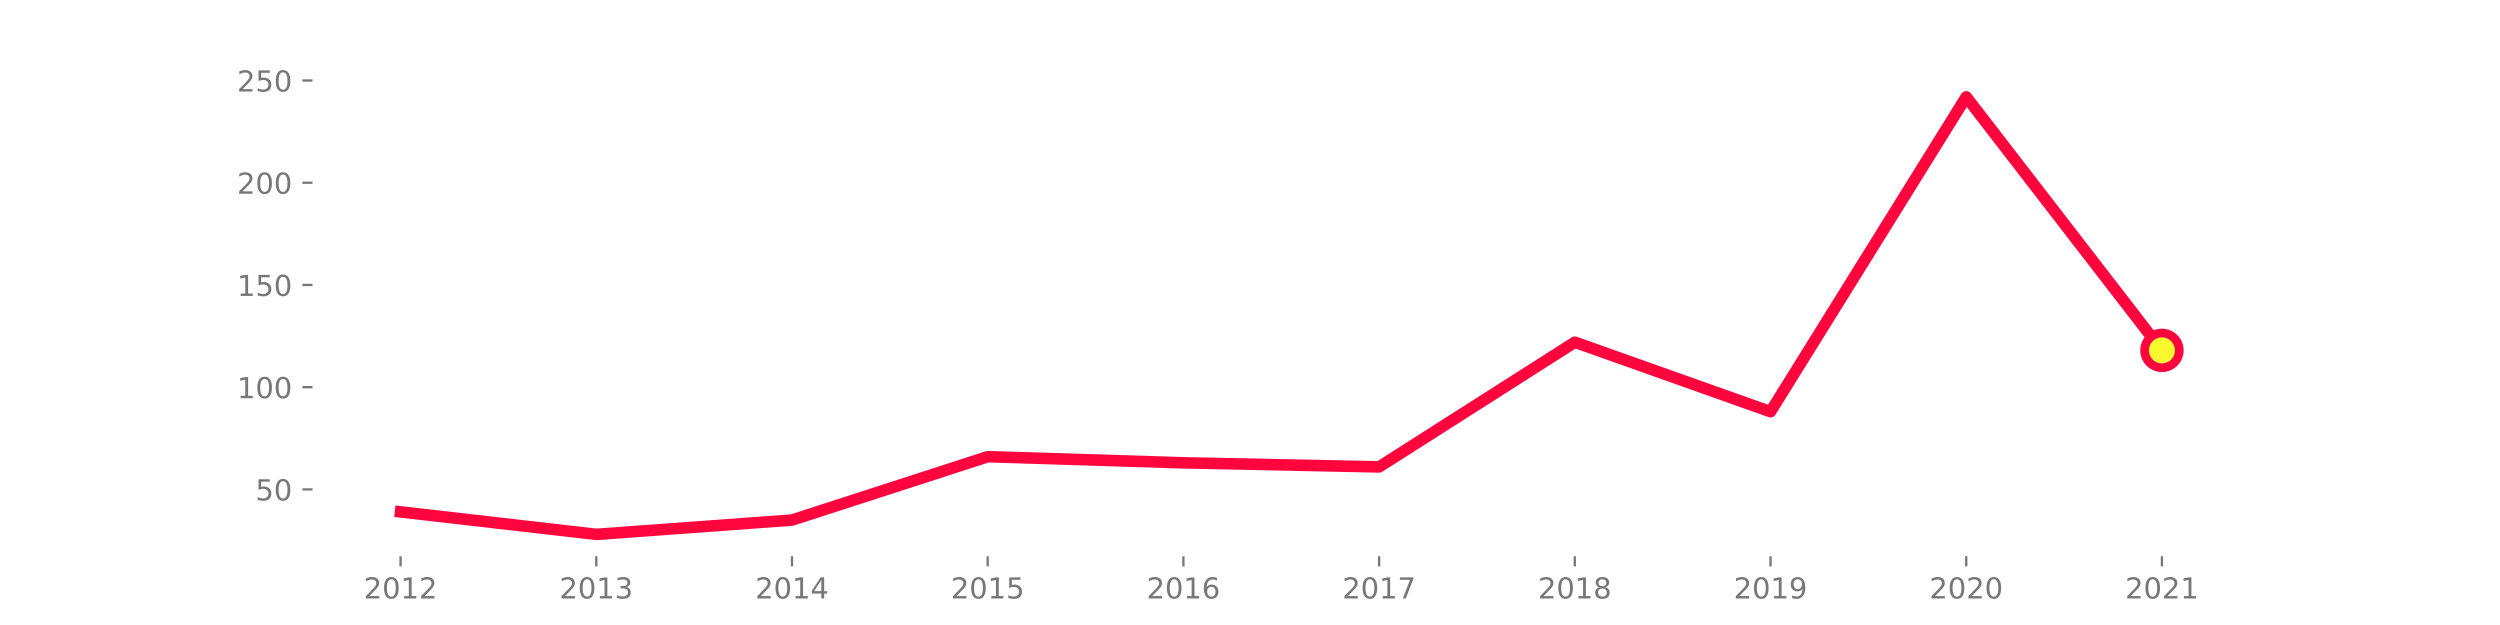
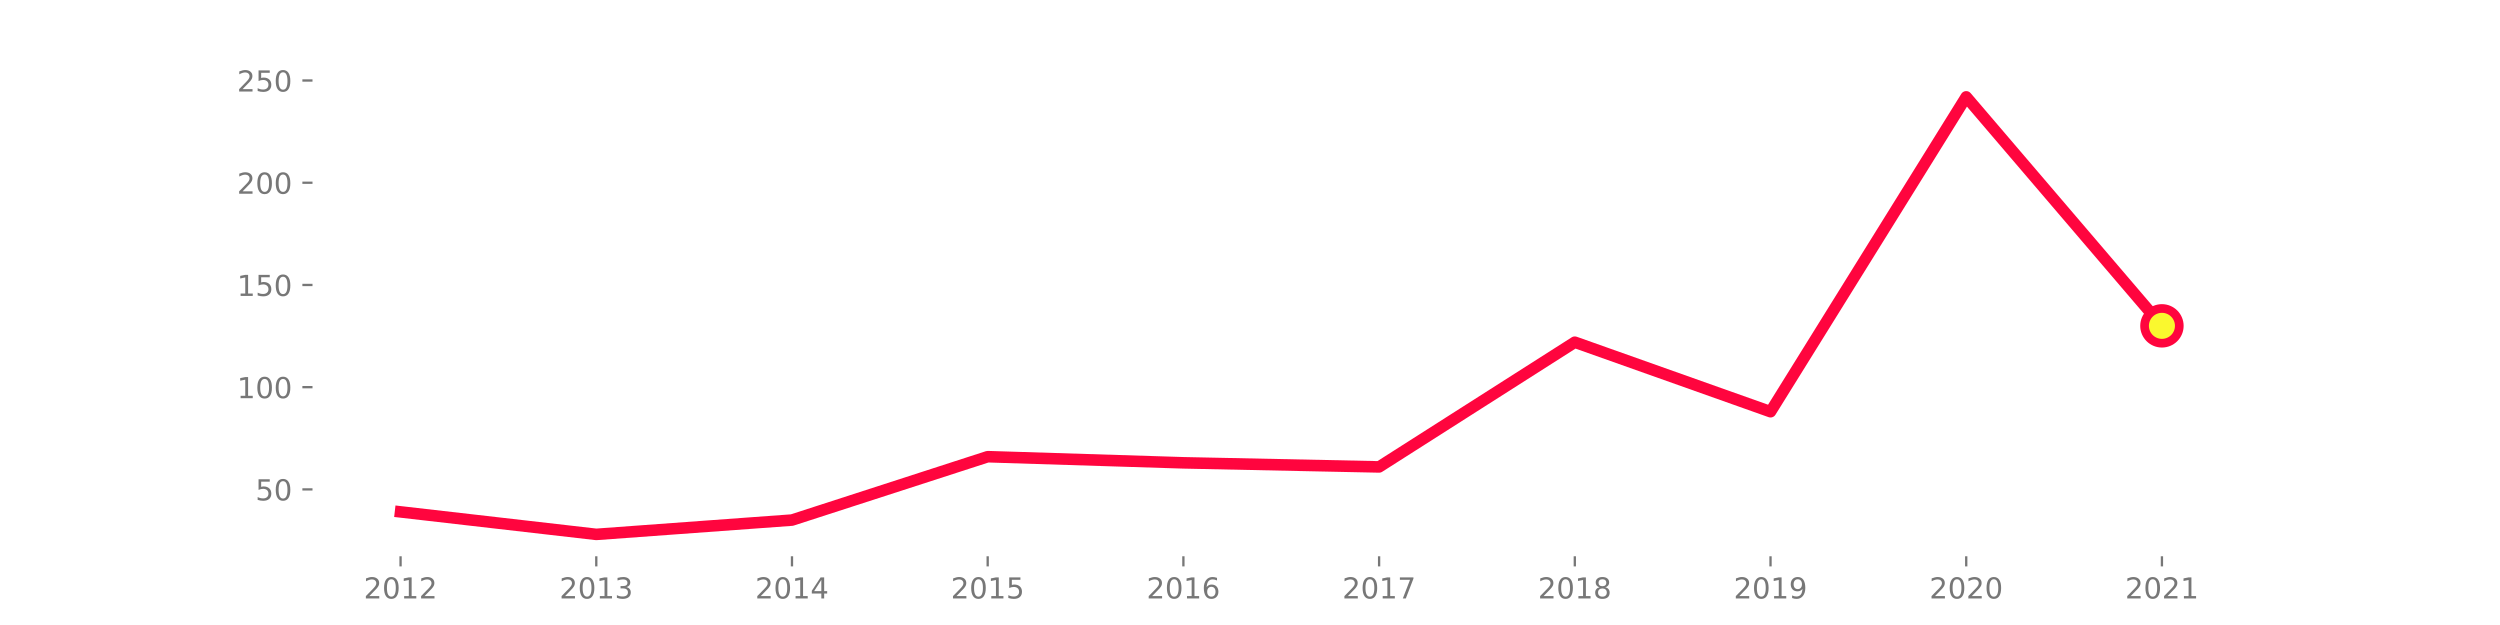
<svg xmlns="http://www.w3.org/2000/svg" xmlns:xlink="http://www.w3.org/1999/xlink" height="216pt" version="1.1" viewBox="0 0 864 216" width="864pt">
  <defs>
    <style type="text/css">*{stroke-linecap:butt;stroke-linejoin:round;}</style>
  </defs>
  <g id="figure_1">
    <g id="patch_1">
      <path d="M 0 216  L 864 216  L 864 0  L 0 0  z " style="fill:none;" />
    </g>
    <g id="axes_1">
      <g id="patch_2">
        <path d="M 108 192.24  L 777.6 192.24  L 777.6 25.92  L 108 25.92  z " style="fill:none;" />
      </g>
      <g id="matplotlib.axis_1">
        <g id="xtick_1">
          <g id="line2d_1">
            <defs>
              <path d="M 0 0  L 0 3.5  " id="m369d5d4faf" style="stroke:#777777;stroke-width:0.8;" />
            </defs>
            <g>
              <use style="fill:#777777;stroke:#777777;stroke-width:0.8;" x="138.436" xlink:href="#m369d5d4faf" y="192.24" />
            </g>
          </g>
          <g id="text_1">
            <g style="fill:#777777;" transform="translate(125.7114 206.8384)scale(0.1 -0.1)">
              <defs>
                <path d="M 19.188 8.297  L 53.609 8.297  L 53.609 0  L 7.328 0  L 7.328 8.297  Q 12.938 14.109 22.625 23.891  Q 32.328 33.688 34.812 36.531  Q 39.547 41.844 41.422 45.531  Q 43.312 49.219 43.312 52.781  Q 43.312 58.594 39.234 62.25  Q 35.156 65.922 28.609 65.922  Q 23.969 65.922 18.812 64.312  Q 13.672 62.703 7.812 59.422  L 7.812 69.391  Q 13.766 71.781 18.938 73  Q 24.125 74.219 28.422 74.219  Q 39.75 74.219 46.484 68.547  Q 53.219 62.891 53.219 53.422  Q 53.219 48.922 51.531 44.891  Q 49.859 40.875 45.406 35.406  Q 44.188 33.984 37.641 27.219  Q 31.109 20.453 19.188 8.297  z " id="DejaVuSans-50" />
                <path d="M 31.781 66.406  Q 24.172 66.406 20.328 58.906  Q 16.5 51.422 16.5 36.375  Q 16.5 21.391 20.328 13.891  Q 24.172 6.391 31.781 6.391  Q 39.453 6.391 43.281 13.891  Q 47.125 21.391 47.125 36.375  Q 47.125 51.422 43.281 58.906  Q 39.453 66.406 31.781 66.406  z M 31.781 74.219  Q 44.047 74.219 50.516 64.516  Q 56.984 54.828 56.984 36.375  Q 56.984 17.969 50.516 8.266  Q 44.047 -1.422 31.781 -1.422  Q 19.531 -1.422 13.062 8.266  Q 6.594 17.969 6.594 36.375  Q 6.594 54.828 13.062 64.516  Q 19.531 74.219 31.781 74.219  z " id="DejaVuSans-48" />
                <path d="M 12.406 8.297  L 28.516 8.297  L 28.516 63.922  L 10.984 60.406  L 10.984 69.391  L 28.422 72.906  L 38.281 72.906  L 38.281 8.297  L 54.391 8.297  L 54.391 0  L 12.406 0  z " id="DejaVuSans-49" />
              </defs>
              <use xlink:href="#DejaVuSans-50" />
              <use x="63.623" xlink:href="#DejaVuSans-48" />
              <use x="127.246" xlink:href="#DejaVuSans-49" />
              <use x="190.869" xlink:href="#DejaVuSans-50" />
            </g>
          </g>
        </g>
        <g id="xtick_2">
          <g id="line2d_2">
            <g>
              <use style="fill:#777777;stroke:#777777;stroke-width:0.8;" x="206.073" xlink:href="#m369d5d4faf" y="192.24" />
            </g>
          </g>
          <g id="text_2">
            <g style="fill:#777777;" transform="translate(193.3477 206.8384)scale(0.1 -0.1)">
              <defs>
                <path d="M 40.578 39.312  Q 47.656 37.797 51.625 33  Q 55.609 28.219 55.609 21.188  Q 55.609 10.406 48.188 4.484  Q 40.766 -1.422 27.094 -1.422  Q 22.516 -1.422 17.656 -0.516  Q 12.797 0.391 7.625 2.203  L 7.625 11.719  Q 11.719 9.328 16.594 8.109  Q 21.484 6.891 26.812 6.891  Q 36.078 6.891 40.938 10.547  Q 45.797 14.203 45.797 21.188  Q 45.797 27.641 41.281 31.266  Q 36.766 34.906 28.719 34.906  L 20.219 34.906  L 20.219 43.016  L 29.109 43.016  Q 36.375 43.016 40.234 45.922  Q 44.094 48.828 44.094 54.297  Q 44.094 59.906 40.109 62.906  Q 36.141 65.922 28.719 65.922  Q 24.656 65.922 20.016 65.031  Q 15.375 64.156 9.812 62.312  L 9.812 71.094  Q 15.438 72.656 20.344 73.438  Q 25.25 74.219 29.594 74.219  Q 40.828 74.219 47.359 69.109  Q 53.906 64.016 53.906 55.328  Q 53.906 49.266 50.438 45.094  Q 46.969 40.922 40.578 39.312  z " id="DejaVuSans-51" />
              </defs>
              <use xlink:href="#DejaVuSans-50" />
              <use x="63.623" xlink:href="#DejaVuSans-48" />
              <use x="127.246" xlink:href="#DejaVuSans-49" />
              <use x="190.869" xlink:href="#DejaVuSans-51" />
            </g>
          </g>
        </g>
        <g id="xtick_3">
          <g id="line2d_3">
            <g>
              <use style="fill:#777777;stroke:#777777;stroke-width:0.8;" x="273.709" xlink:href="#m369d5d4faf" y="192.24" />
            </g>
          </g>
          <g id="text_3">
            <g style="fill:#777777;" transform="translate(260.9841 206.8384)scale(0.1 -0.1)">
              <defs>
                <path d="M 37.797 64.312  L 12.891 25.391  L 37.797 25.391  z M 35.203 72.906  L 47.609 72.906  L 47.609 25.391  L 58.016 25.391  L 58.016 17.188  L 47.609 17.188  L 47.609 0  L 37.797 0  L 37.797 17.188  L 4.891 17.188  L 4.891 26.703  z " id="DejaVuSans-52" />
              </defs>
              <use xlink:href="#DejaVuSans-50" />
              <use x="63.623" xlink:href="#DejaVuSans-48" />
              <use x="127.246" xlink:href="#DejaVuSans-49" />
              <use x="190.869" xlink:href="#DejaVuSans-52" />
            </g>
          </g>
        </g>
        <g id="xtick_4">
          <g id="line2d_4">
            <g>
              <use style="fill:#777777;stroke:#777777;stroke-width:0.8;" x="341.345" xlink:href="#m369d5d4faf" y="192.24" />
            </g>
          </g>
          <g id="text_4">
            <g style="fill:#777777;" transform="translate(328.6205 206.8384)scale(0.1 -0.1)">
              <defs>
                <path d="M 10.797 72.906  L 49.516 72.906  L 49.516 64.594  L 19.828 64.594  L 19.828 46.734  Q 21.969 47.469 24.109 47.828  Q 26.266 48.188 28.422 48.188  Q 40.625 48.188 47.75 41.5  Q 54.891 34.812 54.891 23.391  Q 54.891 11.625 47.562 5.094  Q 40.234 -1.422 26.906 -1.422  Q 22.312 -1.422 17.547 -0.641  Q 12.797 0.141 7.719 1.703  L 7.719 11.625  Q 12.109 9.234 16.797 8.062  Q 21.484 6.891 26.703 6.891  Q 35.156 6.891 40.078 11.328  Q 45.016 15.766 45.016 23.391  Q 45.016 31 40.078 35.438  Q 35.156 39.891 26.703 39.891  Q 22.75 39.891 18.812 39.016  Q 14.891 38.141 10.797 36.281  z " id="DejaVuSans-53" />
              </defs>
              <use xlink:href="#DejaVuSans-50" />
              <use x="63.623" xlink:href="#DejaVuSans-48" />
              <use x="127.246" xlink:href="#DejaVuSans-49" />
              <use x="190.869" xlink:href="#DejaVuSans-53" />
            </g>
          </g>
        </g>
        <g id="xtick_5">
          <g id="line2d_5">
            <g>
              <use style="fill:#777777;stroke:#777777;stroke-width:0.8;" x="408.982" xlink:href="#m369d5d4faf" y="192.24" />
            </g>
          </g>
          <g id="text_5">
            <g style="fill:#777777;" transform="translate(396.2568 206.8384)scale(0.1 -0.1)">
              <defs>
                <path d="M 33.016 40.375  Q 26.375 40.375 22.484 35.828  Q 18.609 31.297 18.609 23.391  Q 18.609 15.531 22.484 10.953  Q 26.375 6.391 33.016 6.391  Q 39.656 6.391 43.531 10.953  Q 47.406 15.531 47.406 23.391  Q 47.406 31.297 43.531 35.828  Q 39.656 40.375 33.016 40.375  z M 52.594 71.297  L 52.594 62.312  Q 48.875 64.062 45.094 64.984  Q 41.312 65.922 37.594 65.922  Q 27.828 65.922 22.672 59.328  Q 17.531 52.734 16.797 39.406  Q 19.672 43.656 24.016 45.922  Q 28.375 48.188 33.594 48.188  Q 44.578 48.188 50.953 41.516  Q 57.328 34.859 57.328 23.391  Q 57.328 12.156 50.688 5.359  Q 44.047 -1.422 33.016 -1.422  Q 20.359 -1.422 13.672 8.266  Q 6.984 17.969 6.984 36.375  Q 6.984 53.656 15.188 63.938  Q 23.391 74.219 37.203 74.219  Q 40.922 74.219 44.703 73.484  Q 48.484 72.75 52.594 71.297  z " id="DejaVuSans-54" />
              </defs>
              <use xlink:href="#DejaVuSans-50" />
              <use x="63.623" xlink:href="#DejaVuSans-48" />
              <use x="127.246" xlink:href="#DejaVuSans-49" />
              <use x="190.869" xlink:href="#DejaVuSans-54" />
            </g>
          </g>
        </g>
        <g id="xtick_6">
          <g id="line2d_6">
            <g>
              <use style="fill:#777777;stroke:#777777;stroke-width:0.8;" x="476.618" xlink:href="#m369d5d4faf" y="192.24" />
            </g>
          </g>
          <g id="text_6">
            <g style="fill:#777777;" transform="translate(463.8932 206.8384)scale(0.1 -0.1)">
              <defs>
                <path d="M 8.203 72.906  L 55.078 72.906  L 55.078 68.703  L 28.609 0  L 18.312 0  L 43.219 64.594  L 8.203 64.594  z " id="DejaVuSans-55" />
              </defs>
              <use xlink:href="#DejaVuSans-50" />
              <use x="63.623" xlink:href="#DejaVuSans-48" />
              <use x="127.246" xlink:href="#DejaVuSans-49" />
              <use x="190.869" xlink:href="#DejaVuSans-55" />
            </g>
          </g>
        </g>
        <g id="xtick_7">
          <g id="line2d_7">
            <g>
              <use style="fill:#777777;stroke:#777777;stroke-width:0.8;" x="544.255" xlink:href="#m369d5d4faf" y="192.24" />
            </g>
          </g>
          <g id="text_7">
            <g style="fill:#777777;" transform="translate(531.5295 206.8384)scale(0.1 -0.1)">
              <defs>
                <path d="M 31.781 34.625  Q 24.75 34.625 20.719 30.859  Q 16.703 27.094 16.703 20.516  Q 16.703 13.922 20.719 10.156  Q 24.75 6.391 31.781 6.391  Q 38.812 6.391 42.859 10.172  Q 46.922 13.969 46.922 20.516  Q 46.922 27.094 42.891 30.859  Q 38.875 34.625 31.781 34.625  z M 21.922 38.812  Q 15.578 40.375 12.031 44.719  Q 8.5 49.078 8.5 55.328  Q 8.5 64.062 14.719 69.141  Q 20.953 74.219 31.781 74.219  Q 42.672 74.219 48.875 69.141  Q 55.078 64.062 55.078 55.328  Q 55.078 49.078 51.531 44.719  Q 48 40.375 41.703 38.812  Q 48.828 37.156 52.797 32.312  Q 56.781 27.484 56.781 20.516  Q 56.781 9.906 50.312 4.234  Q 43.844 -1.422 31.781 -1.422  Q 19.734 -1.422 13.25 4.234  Q 6.781 9.906 6.781 20.516  Q 6.781 27.484 10.781 32.312  Q 14.797 37.156 21.922 38.812  z M 18.312 54.391  Q 18.312 48.734 21.844 45.562  Q 25.391 42.391 31.781 42.391  Q 38.141 42.391 41.719 45.562  Q 45.312 48.734 45.312 54.391  Q 45.312 60.062 41.719 63.234  Q 38.141 66.406 31.781 66.406  Q 25.391 66.406 21.844 63.234  Q 18.312 60.062 18.312 54.391  z " id="DejaVuSans-56" />
              </defs>
              <use xlink:href="#DejaVuSans-50" />
              <use x="63.623" xlink:href="#DejaVuSans-48" />
              <use x="127.246" xlink:href="#DejaVuSans-49" />
              <use x="190.869" xlink:href="#DejaVuSans-56" />
            </g>
          </g>
        </g>
        <g id="xtick_8">
          <g id="line2d_8">
            <g>
              <use style="fill:#777777;stroke:#777777;stroke-width:0.8;" x="611.891" xlink:href="#m369d5d4faf" y="192.24" />
            </g>
          </g>
          <g id="text_8">
            <g style="fill:#777777;" transform="translate(599.1659 206.8384)scale(0.1 -0.1)">
              <defs>
                <path d="M 10.984 1.516  L 10.984 10.5  Q 14.703 8.734 18.5 7.812  Q 22.312 6.891 25.984 6.891  Q 35.75 6.891 40.891 13.453  Q 46.047 20.016 46.781 33.406  Q 43.953 29.203 39.594 26.953  Q 35.25 24.703 29.984 24.703  Q 19.047 24.703 12.672 31.312  Q 6.297 37.938 6.297 49.422  Q 6.297 60.641 12.938 67.422  Q 19.578 74.219 30.609 74.219  Q 43.266 74.219 49.922 64.516  Q 56.594 54.828 56.594 36.375  Q 56.594 19.141 48.406 8.859  Q 40.234 -1.422 26.422 -1.422  Q 22.703 -1.422 18.891 -0.688  Q 15.094 0.047 10.984 1.516  z M 30.609 32.422  Q 37.25 32.422 41.125 36.953  Q 45.016 41.5 45.016 49.422  Q 45.016 57.281 41.125 61.844  Q 37.25 66.406 30.609 66.406  Q 23.969 66.406 20.094 61.844  Q 16.219 57.281 16.219 49.422  Q 16.219 41.5 20.094 36.953  Q 23.969 32.422 30.609 32.422  z " id="DejaVuSans-57" />
              </defs>
              <use xlink:href="#DejaVuSans-50" />
              <use x="63.623" xlink:href="#DejaVuSans-48" />
              <use x="127.246" xlink:href="#DejaVuSans-49" />
              <use x="190.869" xlink:href="#DejaVuSans-57" />
            </g>
          </g>
        </g>
        <g id="xtick_9">
          <g id="line2d_9">
            <g>
              <use style="fill:#777777;stroke:#777777;stroke-width:0.8;" x="679.527" xlink:href="#m369d5d4faf" y="192.24" />
            </g>
          </g>
          <g id="text_9">
            <g style="fill:#777777;" transform="translate(666.8023 206.8384)scale(0.1 -0.1)">
              <use xlink:href="#DejaVuSans-50" />
              <use x="63.623" xlink:href="#DejaVuSans-48" />
              <use x="127.246" xlink:href="#DejaVuSans-50" />
              <use x="190.869" xlink:href="#DejaVuSans-48" />
            </g>
          </g>
        </g>
        <g id="xtick_10">
          <g id="line2d_10">
            <g>
              <use style="fill:#777777;stroke:#777777;stroke-width:0.8;" x="747.164" xlink:href="#m369d5d4faf" y="192.24" />
            </g>
          </g>
          <g id="text_10">
            <g style="fill:#777777;" transform="translate(734.4386 206.8384)scale(0.1 -0.1)">
              <use xlink:href="#DejaVuSans-50" />
              <use x="63.623" xlink:href="#DejaVuSans-48" />
              <use x="127.246" xlink:href="#DejaVuSans-50" />
              <use x="190.869" xlink:href="#DejaVuSans-49" />
            </g>
          </g>
        </g>
      </g>
      <g id="matplotlib.axis_2">
        <g id="ytick_1">
          <g id="line2d_11">
            <defs>
              <path d="M 0 0  L -3.5 0  " id="m733c687d9e" style="stroke:#777777;stroke-width:0.8;" />
            </defs>
            <g>
              <use style="fill:#777777;stroke:#777777;stroke-width:0.8;" x="108" xlink:href="#m733c687d9e" y="169.136" />
            </g>
          </g>
          <g id="text_11">
            <g style="fill:#777777;" transform="translate(88.275 172.9353)scale(0.1 -0.1)">
              <use xlink:href="#DejaVuSans-53" />
              <use x="63.623" xlink:href="#DejaVuSans-48" />
            </g>
          </g>
        </g>
        <g id="ytick_2">
          <g id="line2d_12">
            <g>
              <use style="fill:#777777;stroke:#777777;stroke-width:0.8;" x="108" xlink:href="#m733c687d9e" y="133.809" />
            </g>
          </g>
          <g id="text_12">
            <g style="fill:#777777;" transform="translate(81.9125 137.6082)scale(0.1 -0.1)">
              <use xlink:href="#DejaVuSans-49" />
              <use x="63.623" xlink:href="#DejaVuSans-48" />
              <use x="127.246" xlink:href="#DejaVuSans-48" />
            </g>
          </g>
        </g>
        <g id="ytick_3">
          <g id="line2d_13">
            <g>
              <use style="fill:#777777;stroke:#777777;stroke-width:0.8;" x="108" xlink:href="#m733c687d9e" y="98.482" />
            </g>
          </g>
          <g id="text_13">
            <g style="fill:#777777;" transform="translate(81.9125 102.2811)scale(0.1 -0.1)">
              <use xlink:href="#DejaVuSans-49" />
              <use x="63.623" xlink:href="#DejaVuSans-53" />
              <use x="127.246" xlink:href="#DejaVuSans-48" />
            </g>
          </g>
        </g>
        <g id="ytick_4">
          <g id="line2d_14">
            <g>
              <use style="fill:#777777;stroke:#777777;stroke-width:0.8;" x="108" xlink:href="#m733c687d9e" y="63.155" />
            </g>
          </g>
          <g id="text_14">
            <g style="fill:#777777;" transform="translate(81.9125 66.95399)scale(0.1 -0.1)">
              <use xlink:href="#DejaVuSans-50" />
              <use x="63.623" xlink:href="#DejaVuSans-48" />
              <use x="127.246" xlink:href="#DejaVuSans-48" />
            </g>
          </g>
        </g>
        <g id="ytick_5">
          <g id="line2d_15">
            <g>
              <use style="fill:#777777;stroke:#777777;stroke-width:0.8;" x="108" xlink:href="#m733c687d9e" y="27.828" />
            </g>
          </g>
          <g id="text_15">
            <g style="fill:#777777;" transform="translate(81.9125 31.62688)scale(0.1 -0.1)">
              <use xlink:href="#DejaVuSans-50" />
              <use x="63.623" xlink:href="#DejaVuSans-53" />
              <use x="127.246" xlink:href="#DejaVuSans-48" />
            </g>
          </g>
        </g>
      </g>
      <g id="line2d_16">
-         <path clip-path="url(#p371792d809)" d="M 138.436 176.908  L 206.073 184.68  L 273.709 179.734  L 341.345 157.831  L 408.982 159.951  L 476.618 161.364  L 544.255 118.265  L 611.891 142.287  L 679.527 33.48  L 747.164 121.091  " style="fill:none;stroke:#ff053e;stroke-linecap:square;stroke-width:4;" />
+         <path clip-path="url(#p371792d809)" d="M 138.436 176.908  L 206.073 184.68  L 273.709 179.734  L 341.345 157.831  L 408.982 159.951  L 476.618 161.364  L 544.255 118.265  L 611.891 142.287  L 679.527 33.48  L 747.164 112.613  " style="fill:none;stroke:#ff053e;stroke-linecap:square;stroke-width:4;" />
      </g>
      <g id="line2d_17">
-         <path clip-path="url(#p371792d809)" d="M 747.164 121.091  " style="fill:none;stroke:#ff053e;stroke-linecap:square;stroke-width:4;" />
+         <path clip-path="url(#p371792d809)" d="M 747.164 112.613  " style="fill:none;stroke:#ff053e;stroke-linecap:square;stroke-width:4;" />
        <defs>
          <path d="M 0 6  C 1.591 6 3.117 5.368 4.243 4.243  C 5.368 3.117 6 1.591 6 0  C 6 -1.591 5.368 -3.117 4.243 -4.243  C 3.117 -5.368 1.591 -6 0 -6  C -1.591 -6 -3.117 -5.368 -4.243 -4.243  C -5.368 -3.117 -6 -1.591 -6 0  C -6 1.591 -5.368 3.117 -4.243 4.243  C -3.117 5.368 -1.591 6 0 6  z " id="m761ea37a20" style="stroke:#ff053e;stroke-width:3;" />
        </defs>
        <g clip-path="url(#p371792d809)">
-           <use style="fill:#faf82e;stroke:#ff053e;stroke-width:3;" x="747.164" xlink:href="#m761ea37a20" y="121.091" />
+           <use style="fill:#faf82e;stroke:#ff053e;stroke-width:3;" x="747.164" xlink:href="#m761ea37a20" y="112.613" />
        </g>
      </g>
    </g>
  </g>
  <defs>
    <clipPath id="p371792d809">
      <rect height="166.32" width="669.6" x="108" y="25.92" />
    </clipPath>
  </defs>
</svg>
